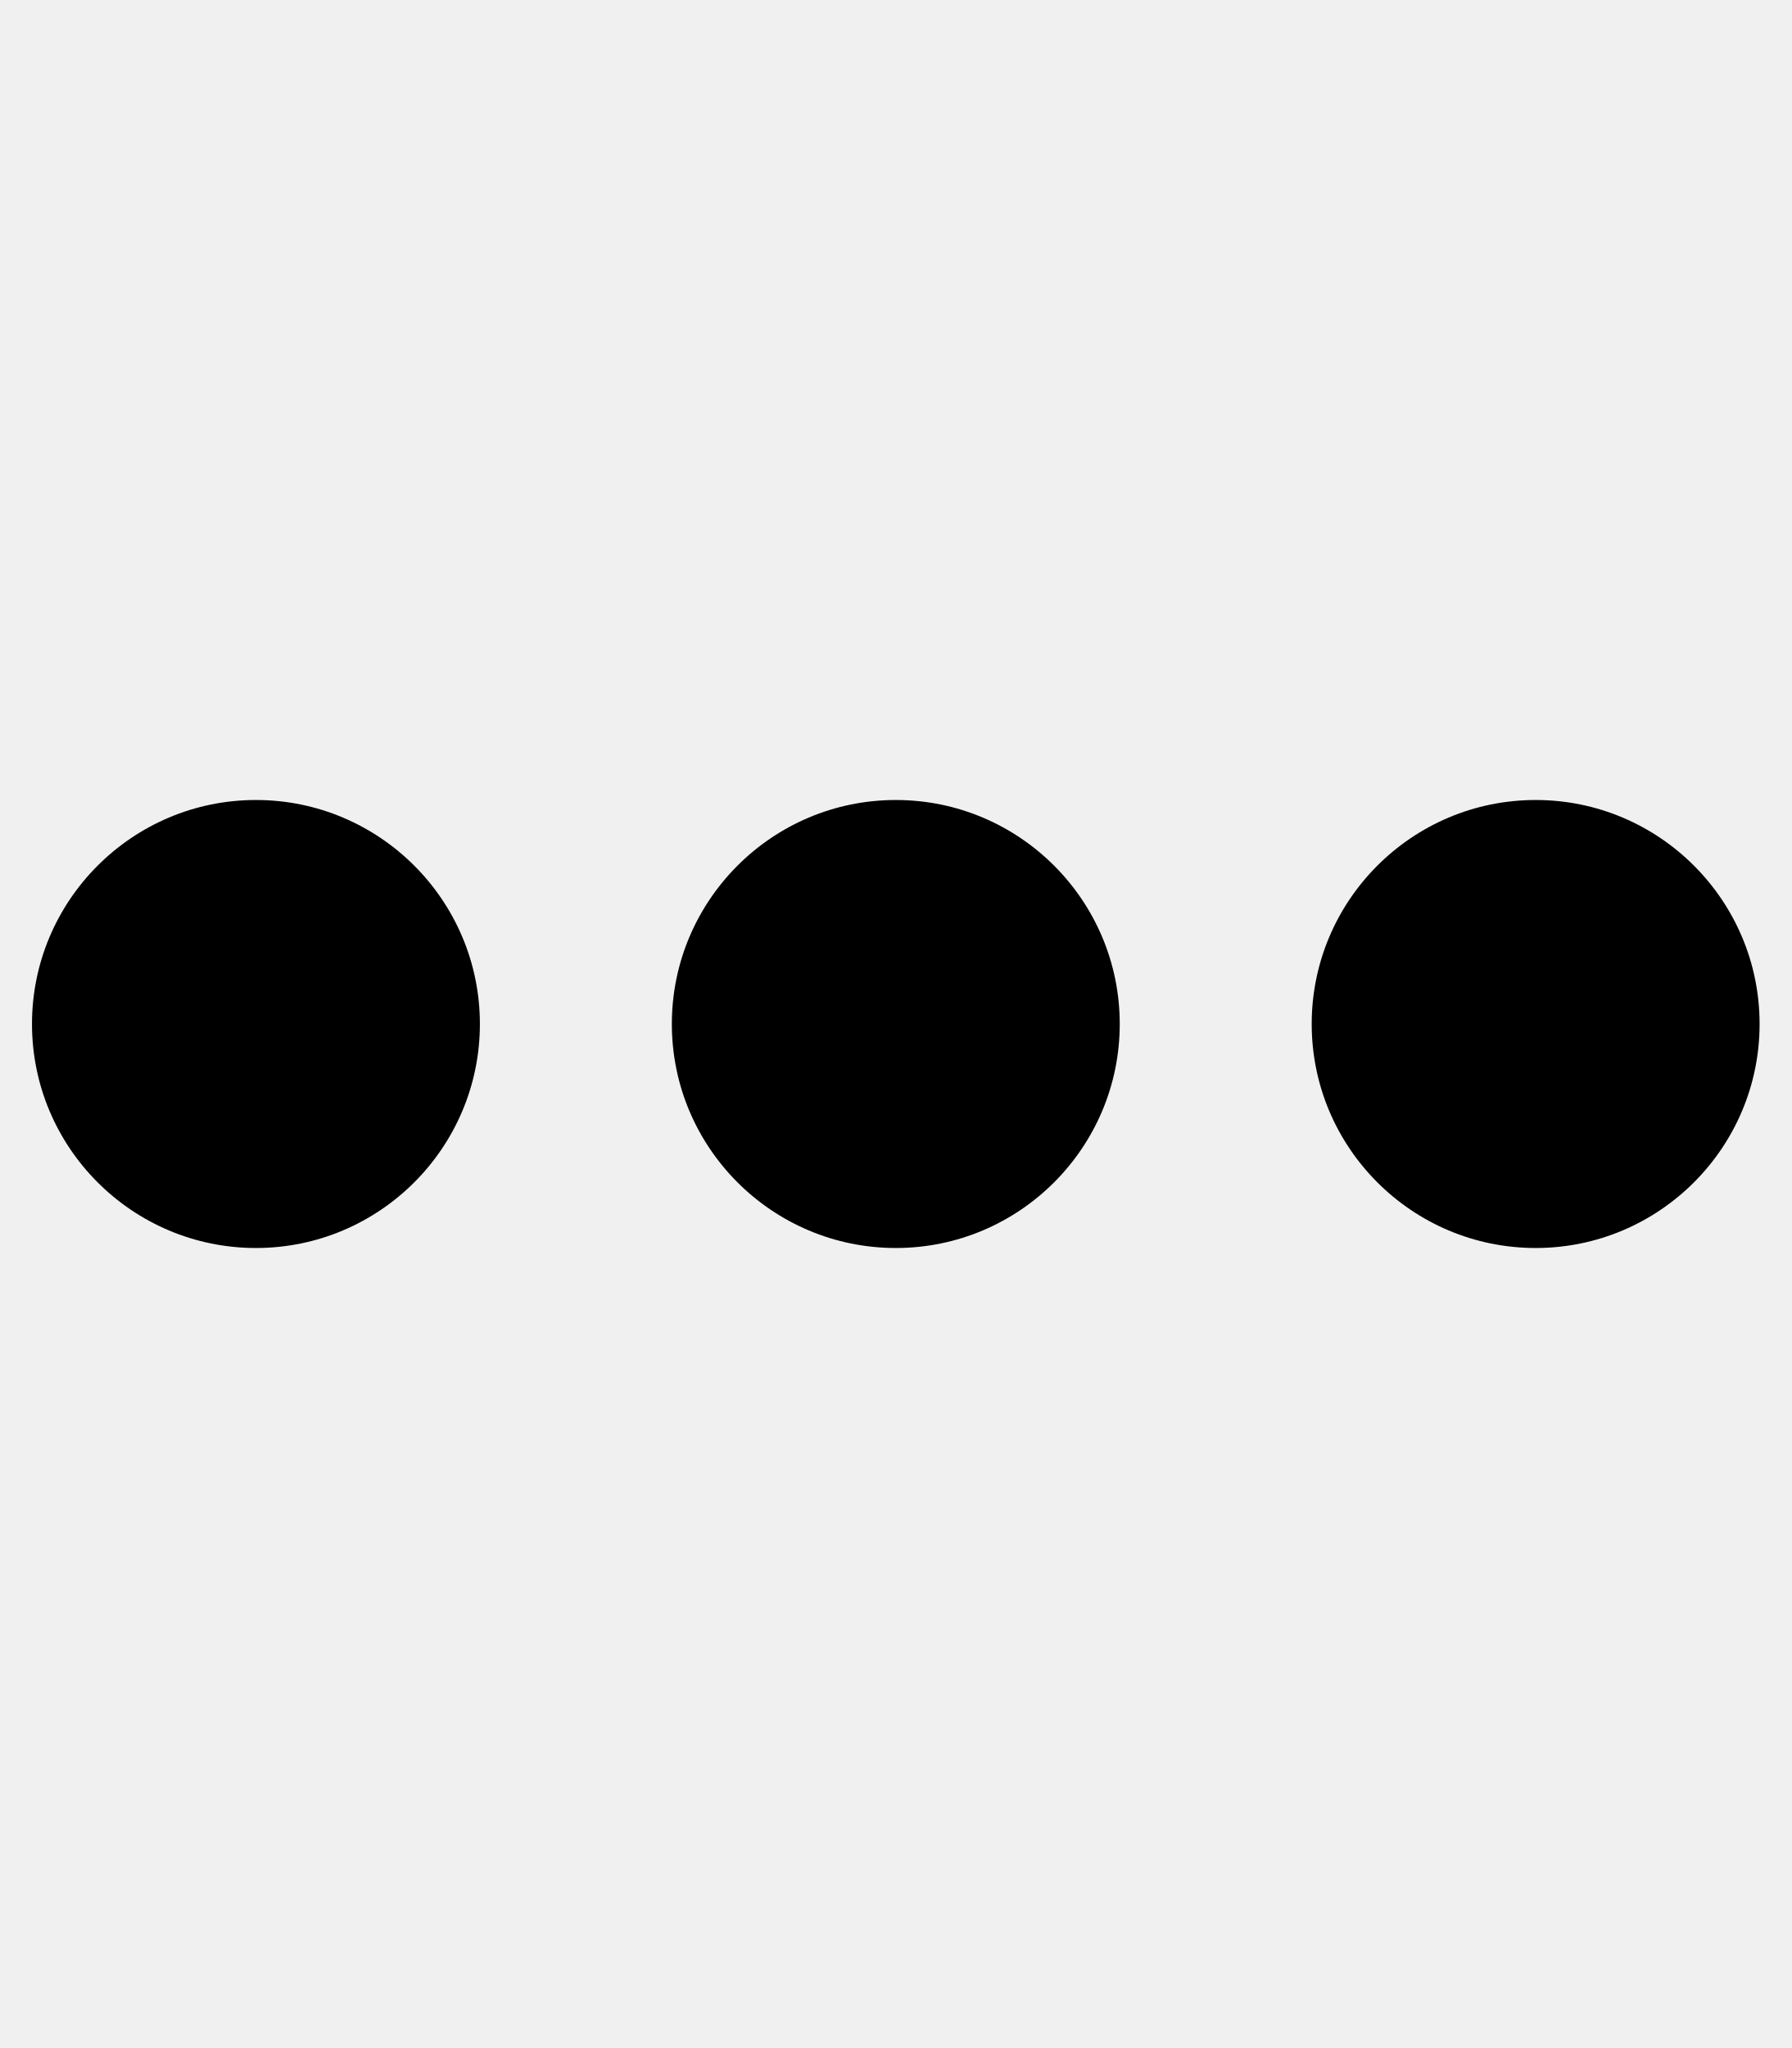
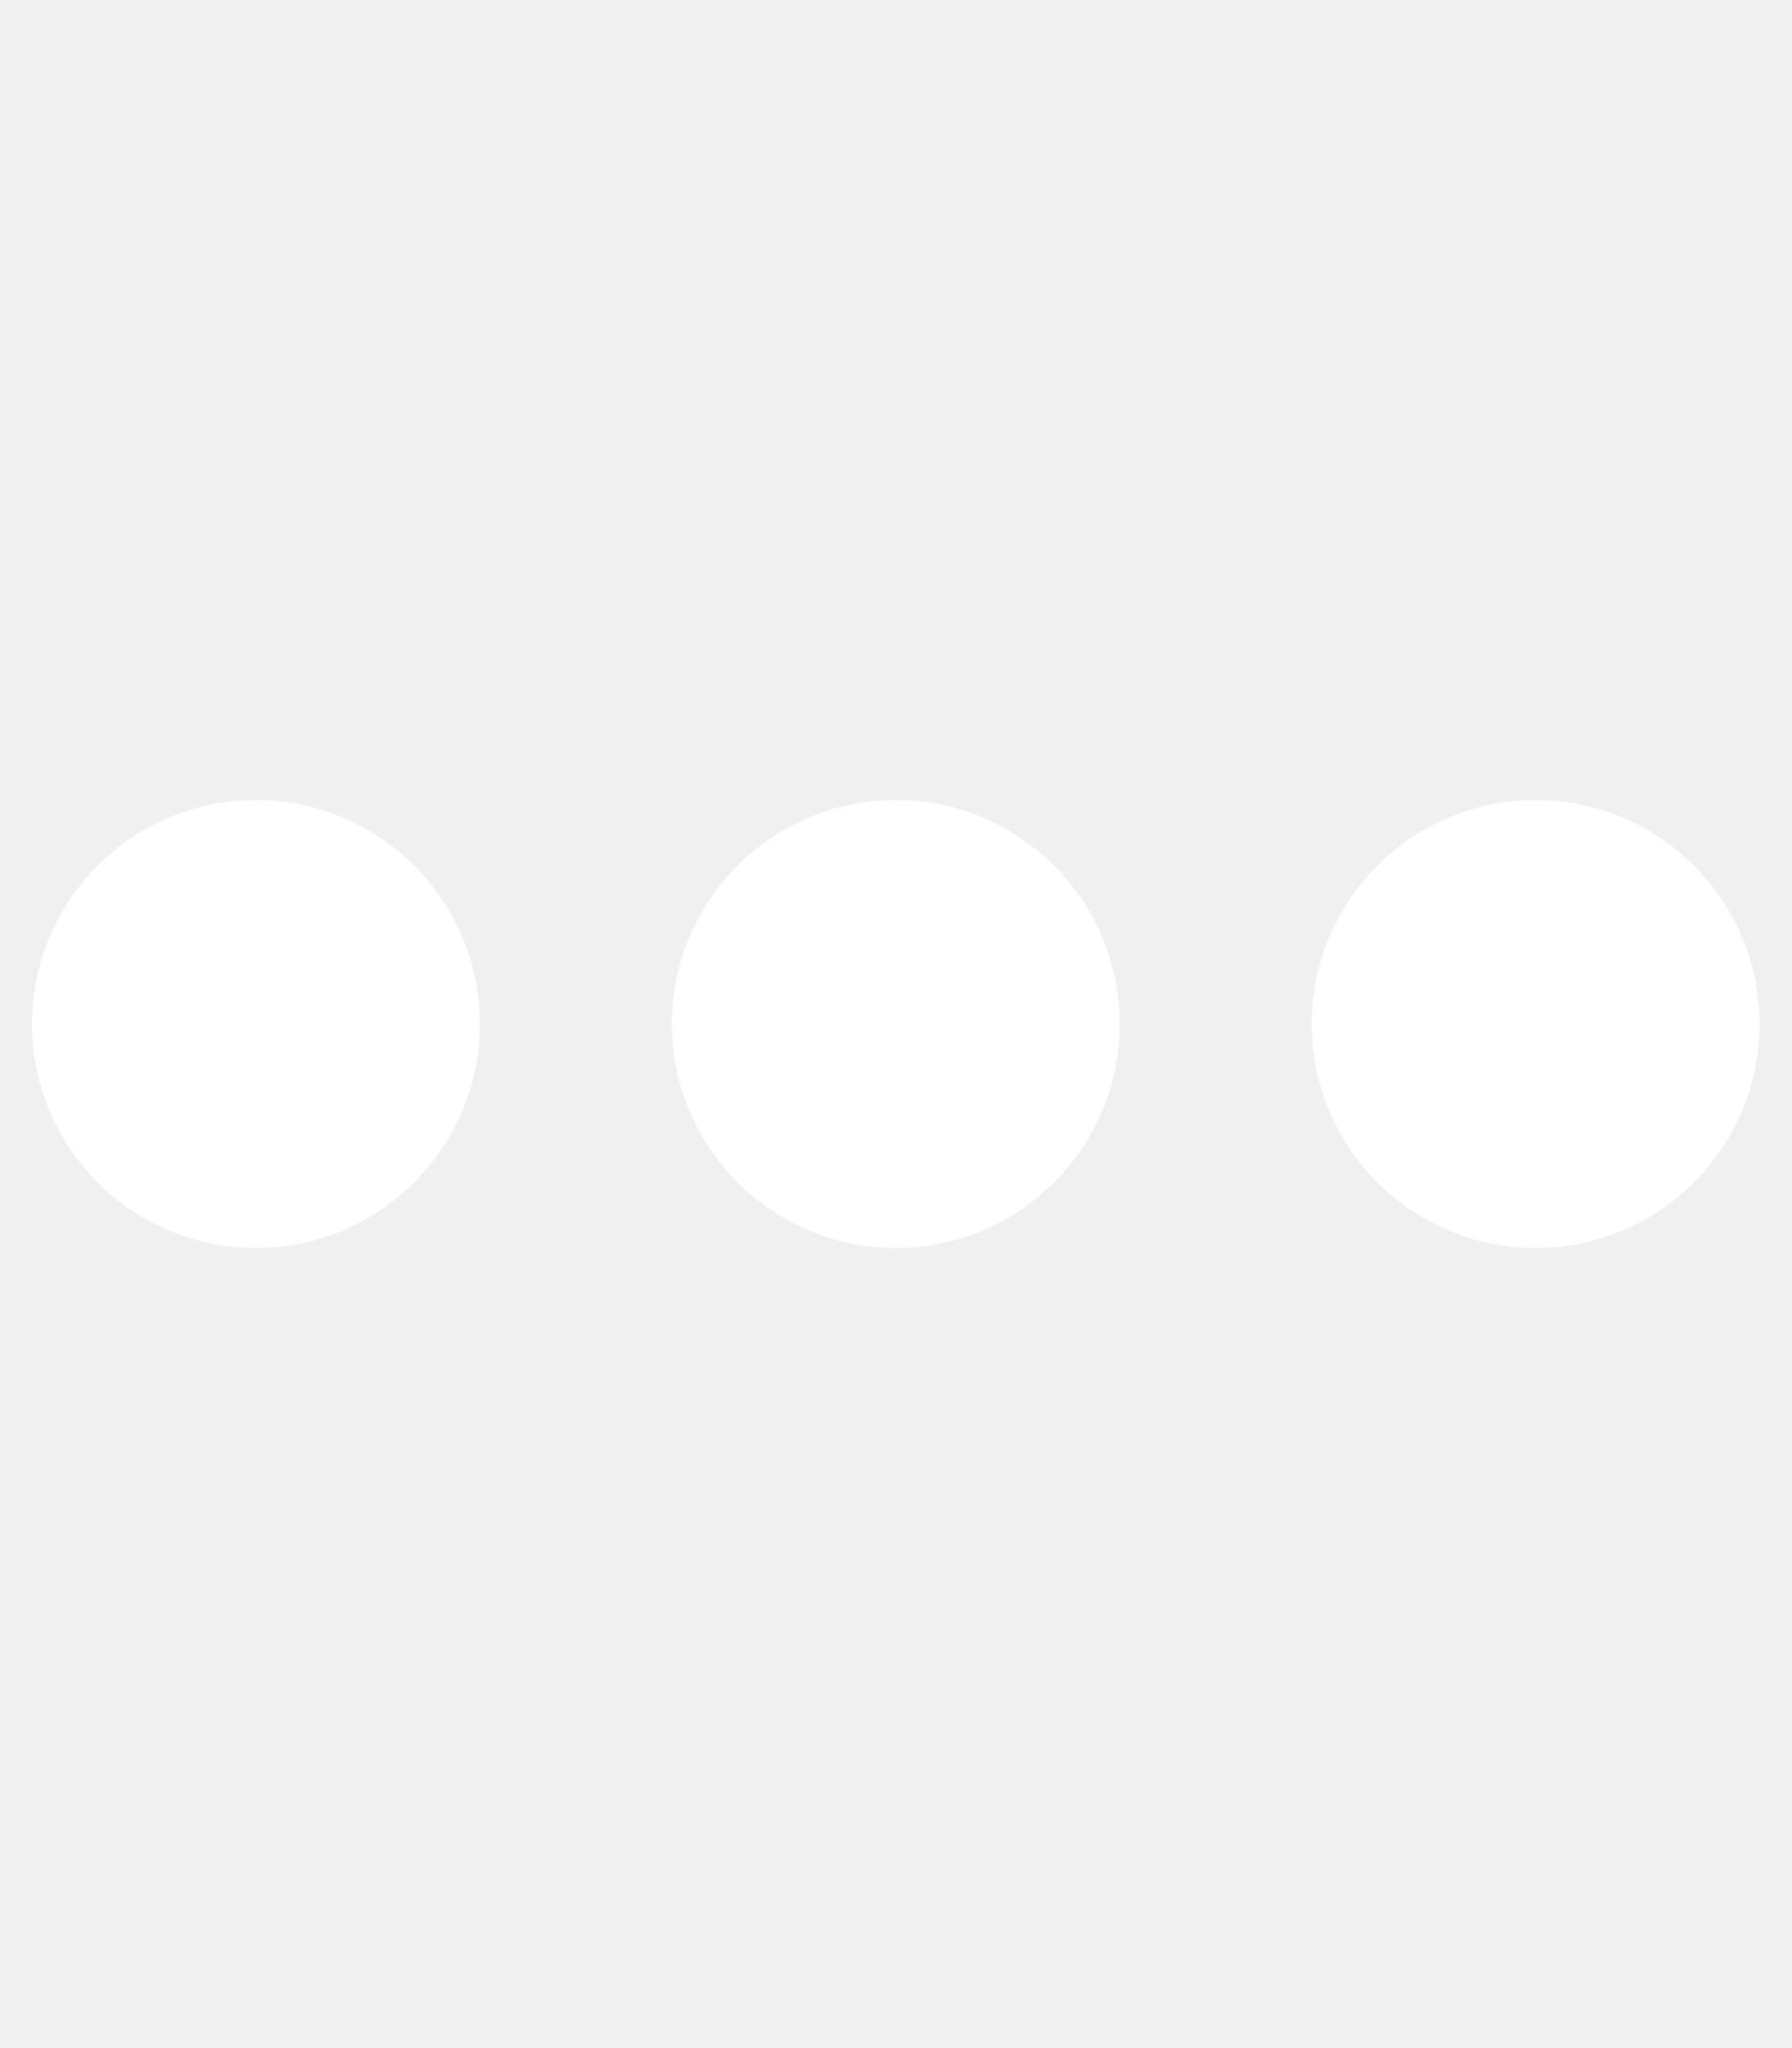
<svg xmlns="http://www.w3.org/2000/svg" viewBox="0 0 448 512" version="1.1" id="svg4">
  <defs id="defs8" />
-   <path d="m 120,256 c 0,30.9 -25.1,56 -56,56 -30.9,0 -56,-25.1 -56,-56 0,-30.9 25.1,-56 56,-56 30.9,0 56,25.1 56,56 z m 160,0 c 0,30.9 -25.1,56 -56,56 -30.9,0 -56,-25.1 -56,-56 0,-30.9 25.1,-56 56,-56 30.9,0 56,25.1 56,56 z m 104,56 c -30.9,0 -56,-25.1 -56,-56 0,-30.9 25.1,-56 56,-56 30.9,0 56,25.1 56,56 0,30.9 -25.1,56 -56,56 z" id="path2" style="fill:#000000" />
+   <path d="m 120,256 c 0,30.9 -25.1,56 -56,56 -30.9,0 -56,-25.1 -56,-56 0,-30.9 25.1,-56 56,-56 30.9,0 56,25.1 56,56 z m 160,0 c 0,30.9 -25.1,56 -56,56 -30.9,0 -56,-25.1 -56,-56 0,-30.9 25.1,-56 56,-56 30.9,0 56,25.1 56,56 z m 104,56 c -30.9,0 -56,-25.1 -56,-56 0,-30.9 25.1,-56 56,-56 30.9,0 56,25.1 56,56 0,30.9 -25.1,56 -56,56 z" id="path2" style="fill:#FFFFFF" />
</svg>
